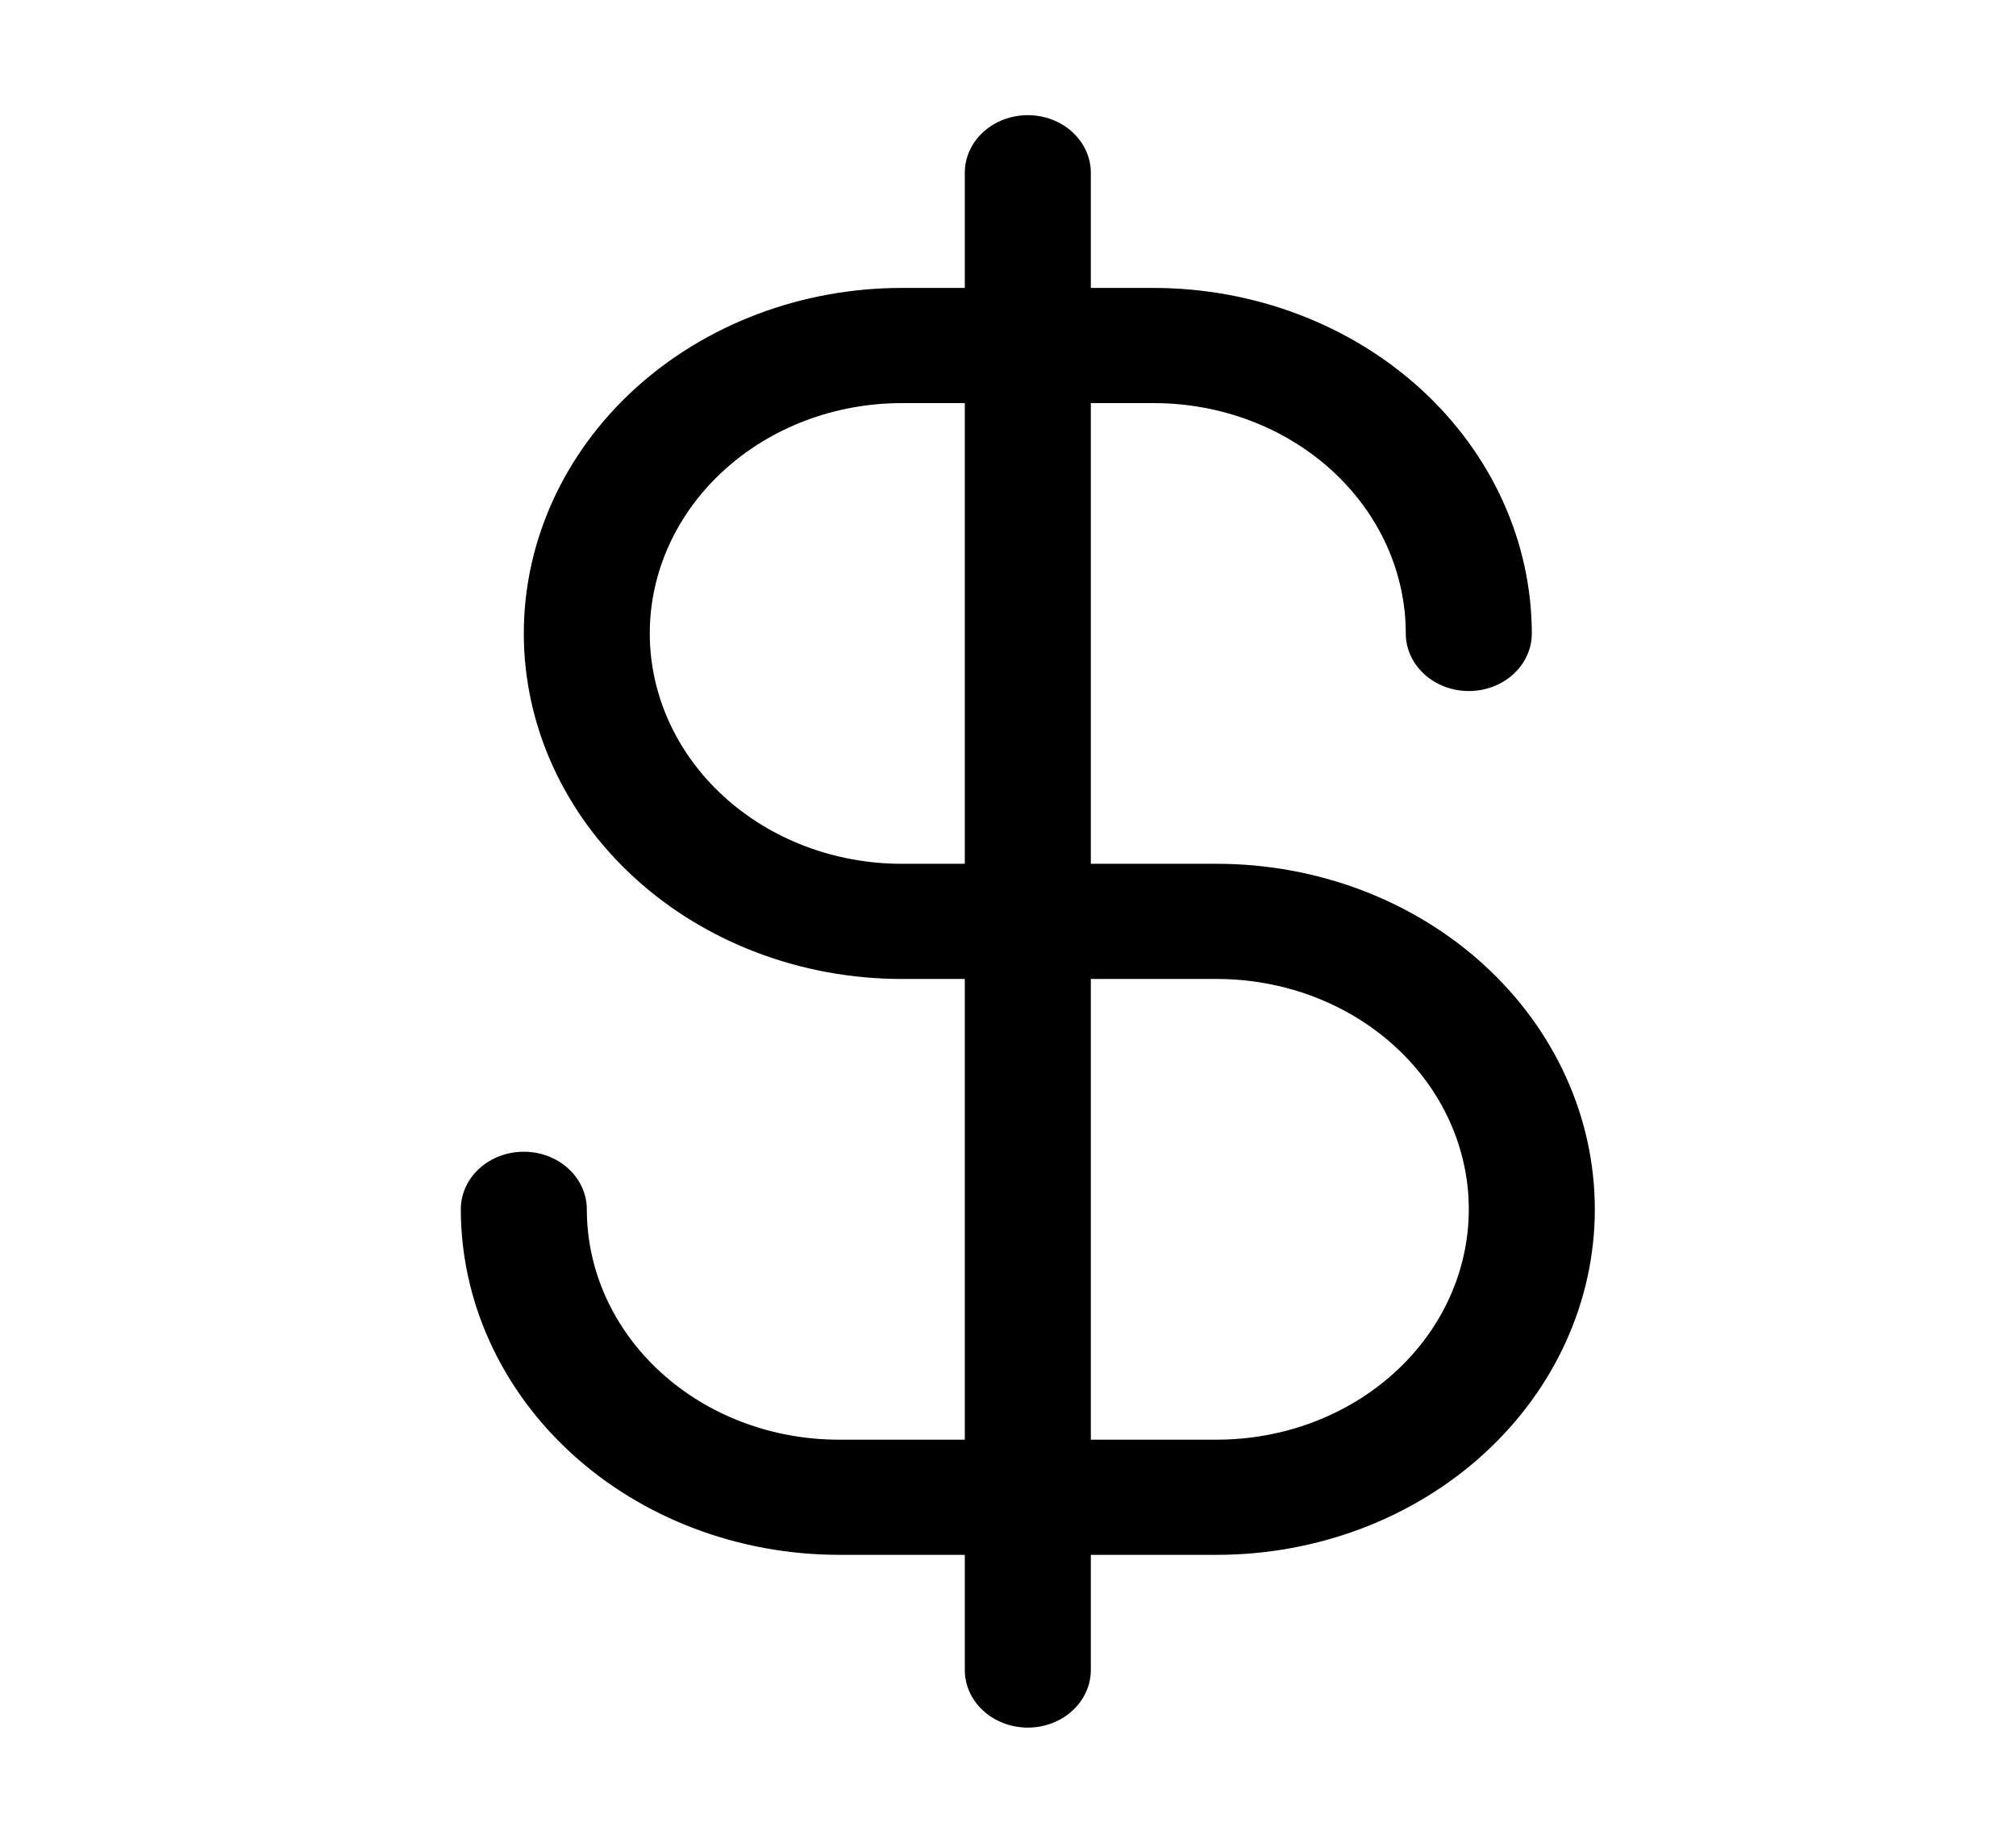
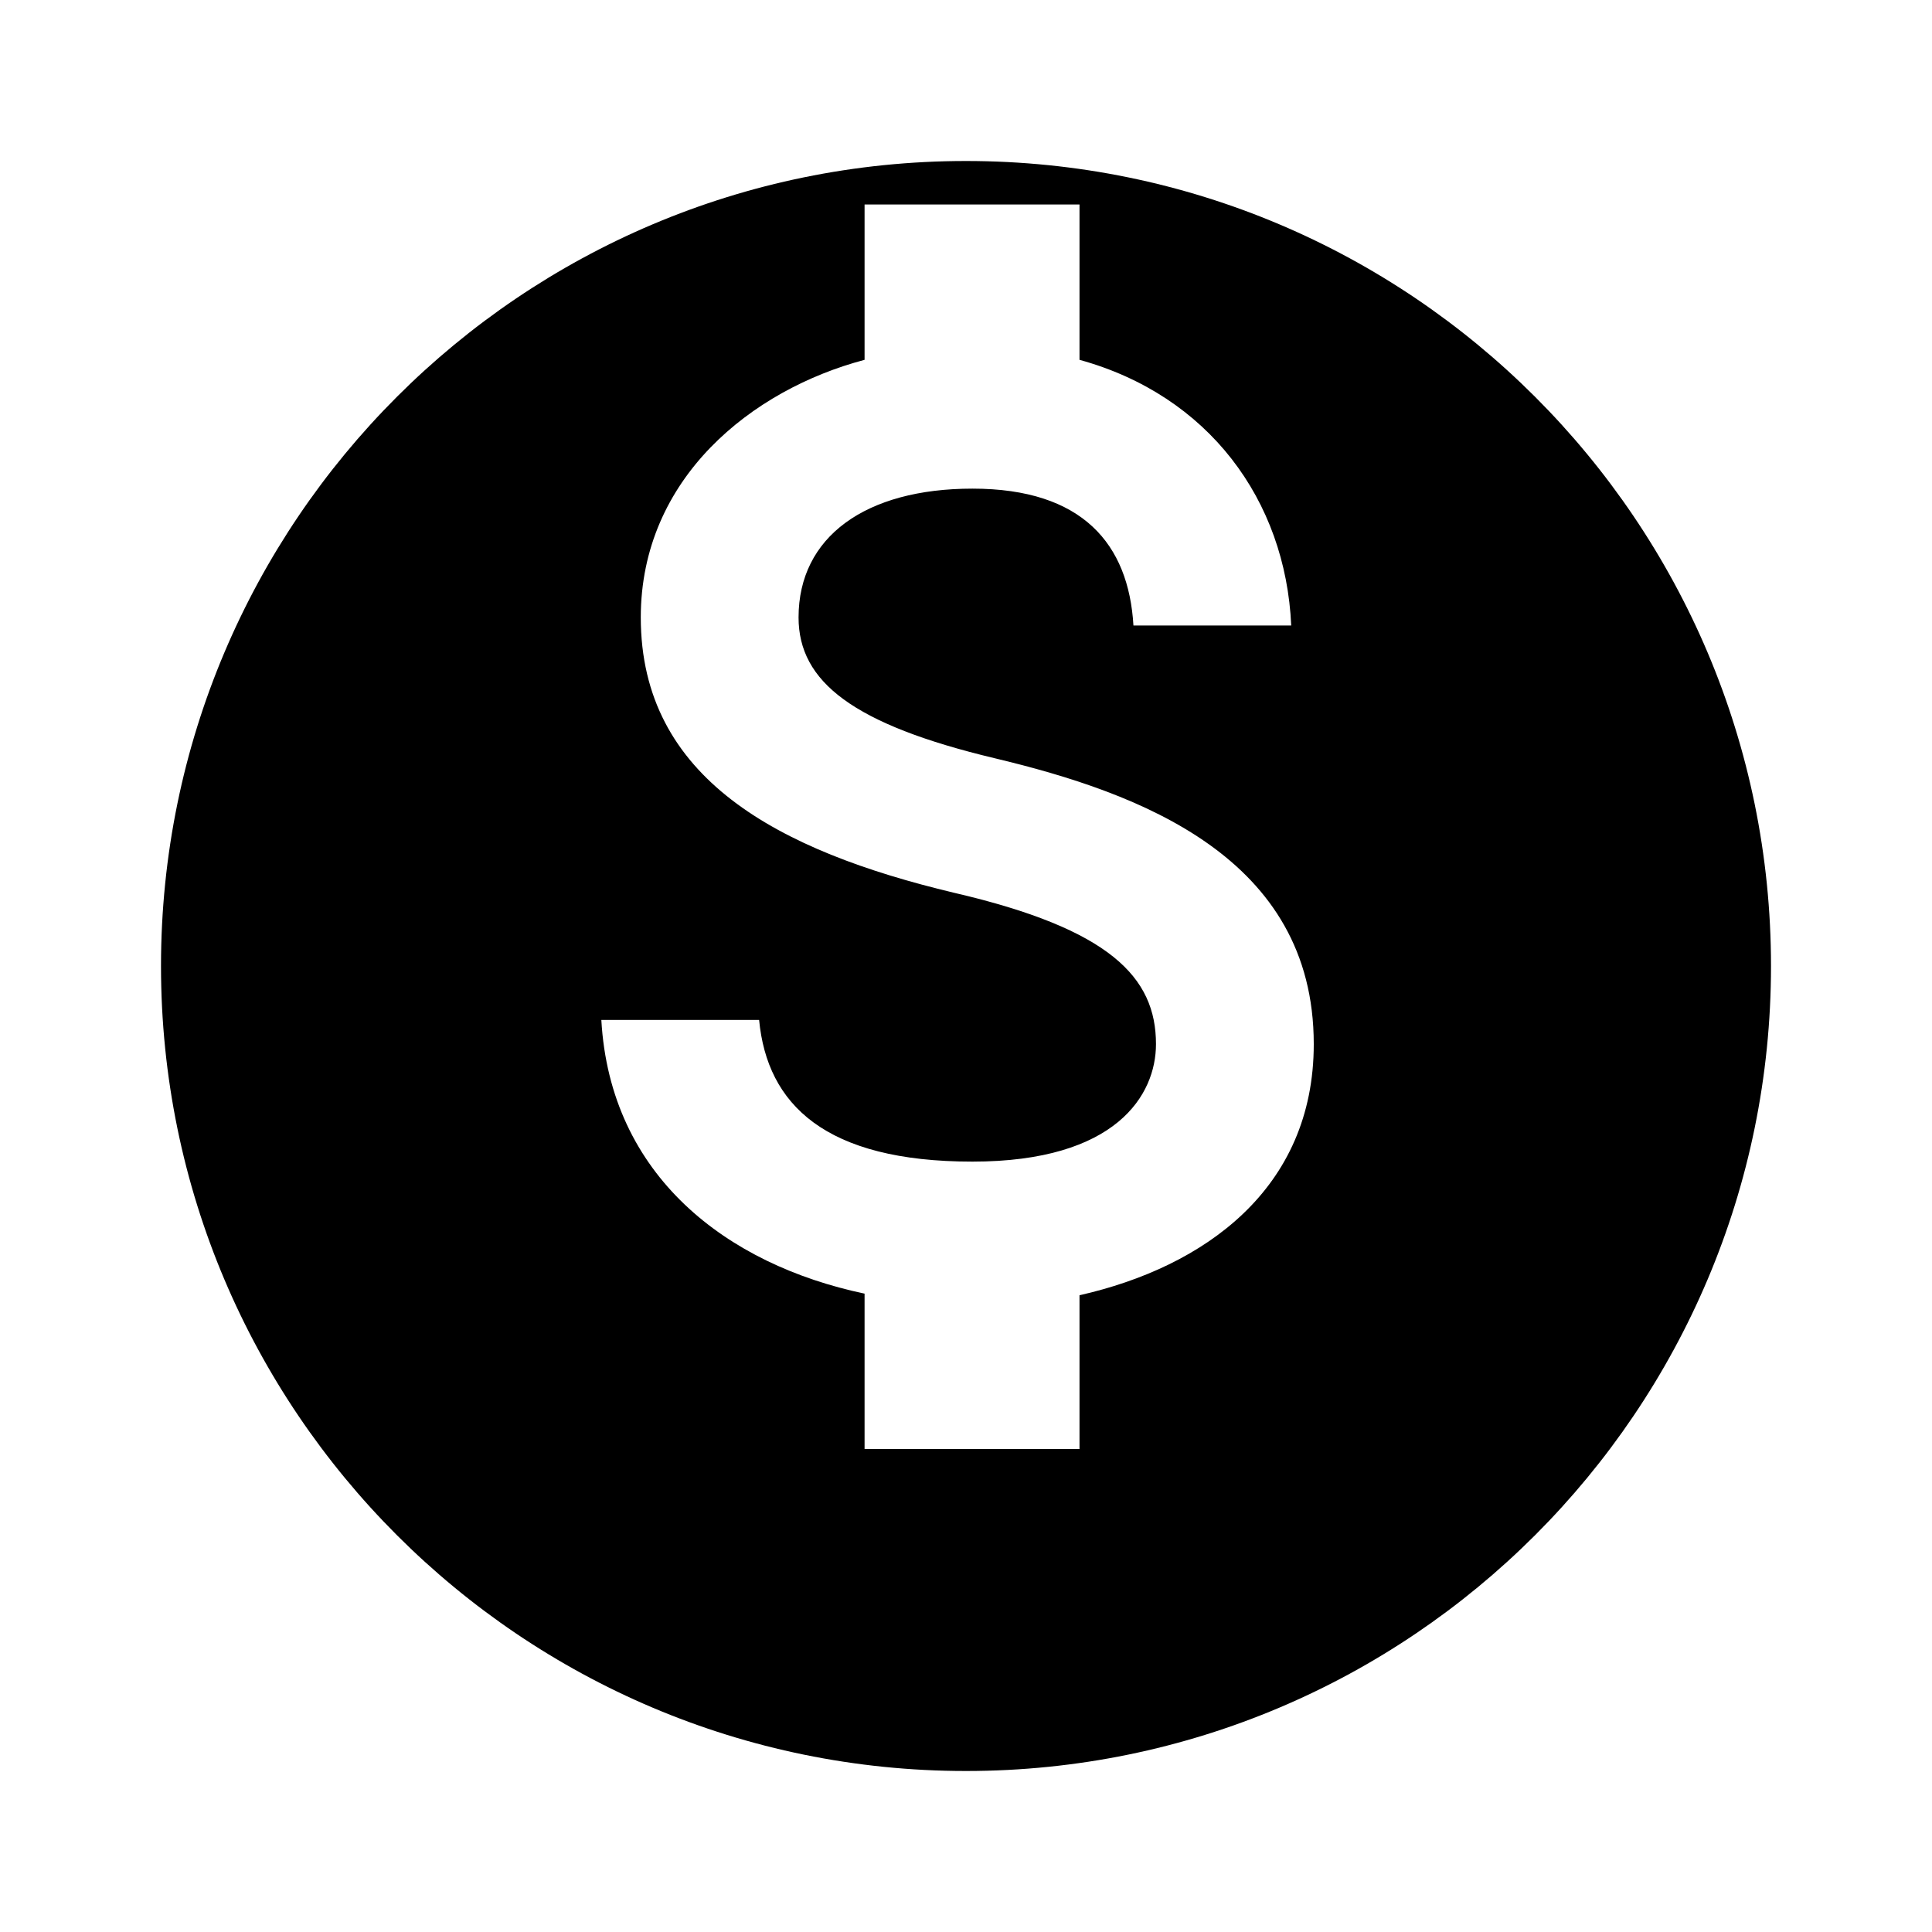
- <svg xmlns="http://www.w3.org/2000/svg" width="35" height="32" viewBox="0 0 35 32" fill="none">
-   <path d="M21.125 15H18.938V7H20.031C21.192 7 22.304 7.421 23.125 8.172C23.945 8.922 24.406 9.939 24.406 11C24.406 11.265 24.521 11.52 24.727 11.707C24.932 11.895 25.21 12 25.5 12C25.79 12 26.068 11.895 26.273 11.707C26.479 11.52 26.594 11.265 26.594 11C26.592 9.409 25.9 7.884 24.67 6.759C23.439 5.634 21.771 5.002 20.031 5H18.938V3C18.938 2.735 18.822 2.48 18.617 2.293C18.412 2.105 18.134 2 17.844 2C17.554 2 17.276 2.105 17.07 2.293C16.865 2.48 16.75 2.735 16.75 3V5H15.656C13.916 5 12.247 5.632 11.016 6.757C9.785 7.883 9.094 9.409 9.094 11C9.094 12.591 9.785 14.117 11.016 15.243C12.247 16.368 13.916 17 15.656 17H16.75V25H14.562C13.402 25 12.289 24.579 11.469 23.828C10.648 23.078 10.188 22.061 10.188 21C10.188 20.735 10.072 20.48 9.867 20.293C9.662 20.105 9.384 20 9.094 20C8.804 20 8.525 20.105 8.32 20.293C8.115 20.48 8 20.735 8 21C8.002 22.591 8.694 24.116 9.924 25.241C11.154 26.366 12.823 26.998 14.562 27H16.75V29C16.75 29.265 16.865 29.52 17.07 29.707C17.276 29.895 17.554 30 17.844 30C18.134 30 18.412 29.895 18.617 29.707C18.822 29.52 18.938 29.265 18.938 29V27H21.125C22.866 27 24.535 26.368 25.765 25.243C26.996 24.117 27.688 22.591 27.688 21C27.688 19.409 26.996 17.883 25.765 16.757C24.535 15.632 22.866 15 21.125 15ZM15.656 15C14.496 15 13.383 14.579 12.563 13.828C11.742 13.078 11.281 12.061 11.281 11C11.281 9.939 11.742 8.922 12.563 8.172C13.383 7.421 14.496 7 15.656 7H16.75V15H15.656ZM21.125 25H18.938V17H21.125C22.285 17 23.398 17.421 24.219 18.172C25.039 18.922 25.5 19.939 25.5 21C25.5 22.061 25.039 23.078 24.219 23.828C23.398 24.579 22.285 25 21.125 25Z" fill="black" />
+ <svg xmlns="http://www.w3.org/2000/svg" width="24" height="24" viewBox="0 0 24 24">
+   <path d="M12 2C6.48 2 2 6.48 2 12C2 17.52 6.48 22 12 22C17.52 22 22 17.52 22 12C22 6.48 17.52 2 12 2ZM13.41 16.09V18H10.74V16.07C9.03 15.71 7.58 14.61 7.47 12.67H9.43C9.53 13.72 10.25 14.43 12.08 14.43C13.87 14.43 14.36 13.6 14.36 12.97C14.36 12.14 13.79 11.54 11.85 11.09C9.67 10.57 7.96 9.67 7.96 7.67C7.96 5.94 9.34 4.84 10.74 4.47V2.54H13.41V4.47C15.01 4.91 15.97 6.21 16.04 7.77H14.08C14.02 6.76 13.45 6.07 12.08 6.07C10.75 6.07 9.92 6.67 9.92 7.67C9.92 8.47 10.6 9 12.36 9.42C14.16 9.85 16.32 10.65 16.32 12.97C16.32 14.77 14.96 15.74 13.41 16.09Z" fill="currentColor" />
</svg>
